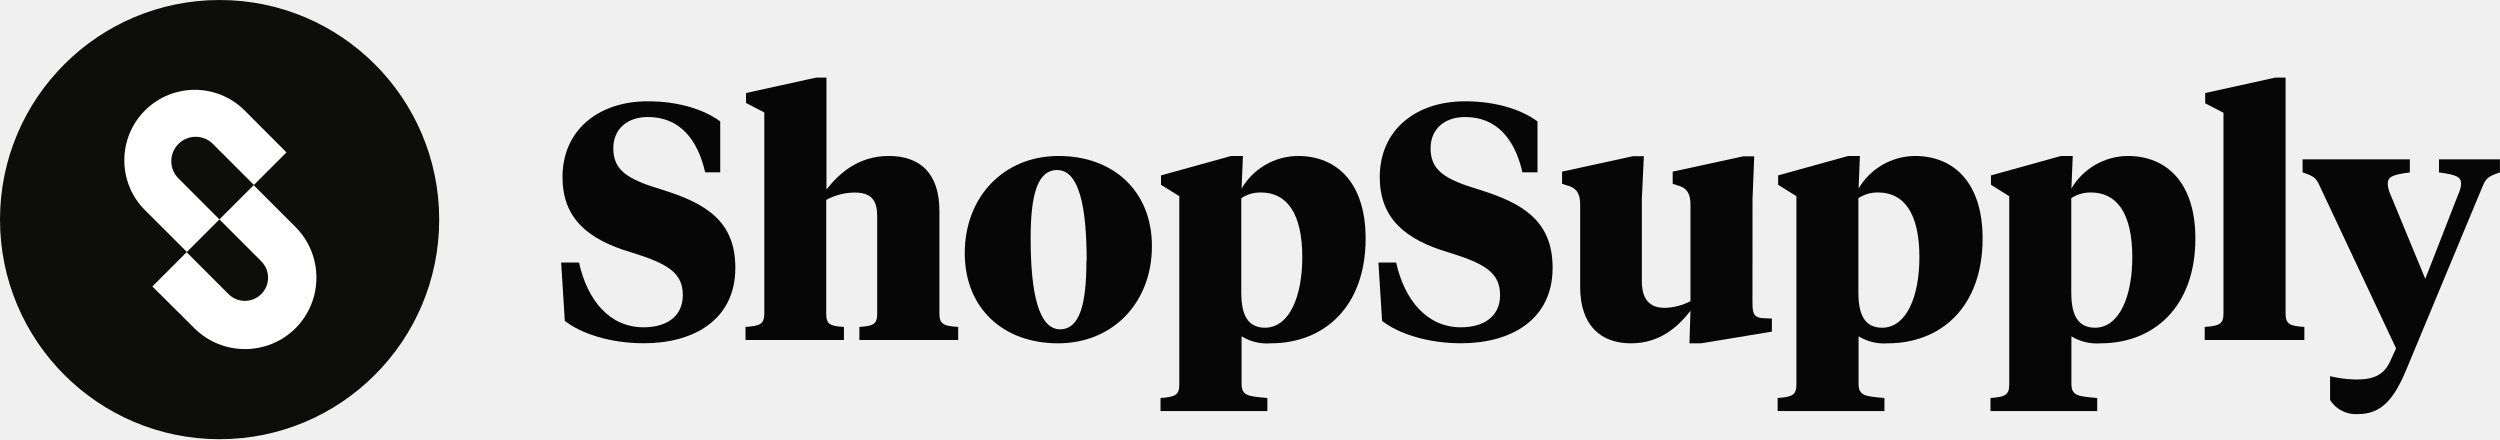
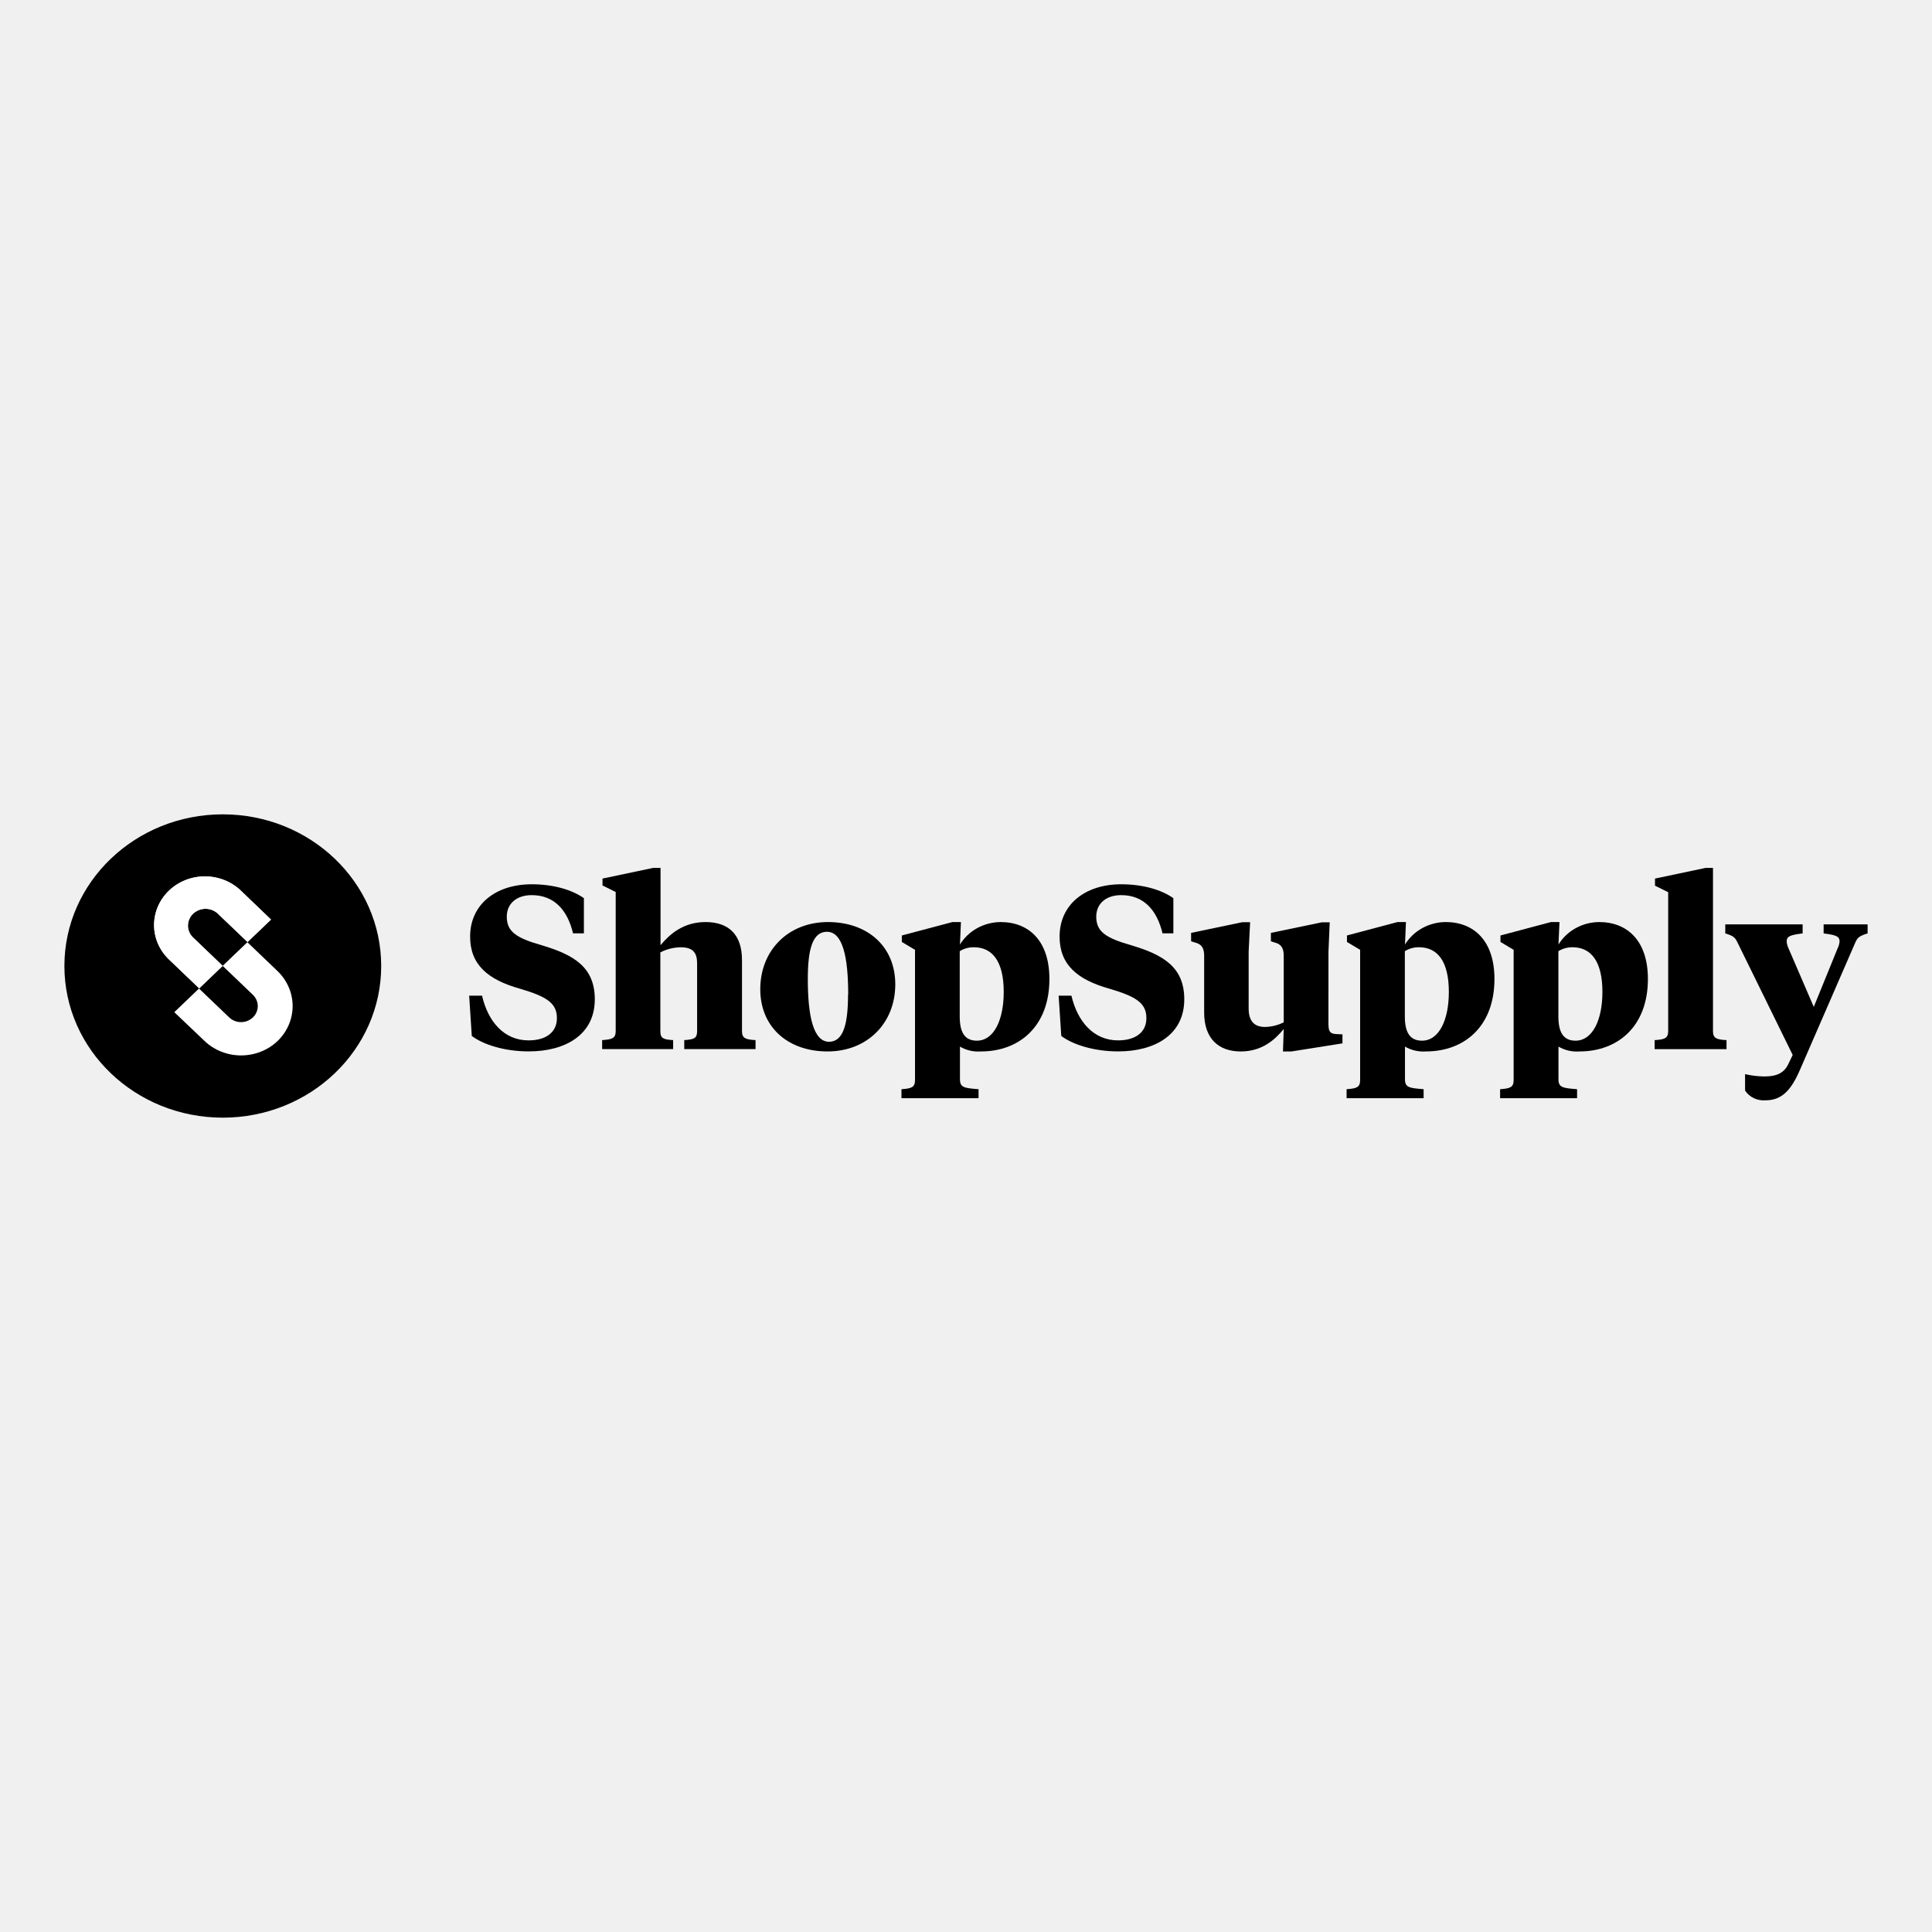
- <svg xmlns="http://www.w3.org/2000/svg" viewBox="0 0 410.18 72.06">
-   <defs>
-     <style>.cls-1{fill:#0d0d0c;}.cls-2{fill:#fff;}.cls-3{fill:#070606;}</style>
-   </defs>
-   <g id="Layer_2" data-name="Layer 2">
-     <g id="Layer_1-2" data-name="Layer 1">
-       <circle class="cls-1" cx="36.03" cy="36.03" r="36.03" />
-       <path class="cls-2" d="M47,25l-5.34,5.34-6.87-6.86a4,4,0,0,0-5.65,5.65L36,36l-5.34,5.34-6.87-6.86A11.56,11.56,0,0,1,40.13,18.12Z" />
-       <path class="cls-2" d="M48.5,53.84a11.77,11.77,0,0,1-16.62,0L25,47l5.62-5.62,6.87,6.87a3.8,3.8,0,0,0,5.38-5.38L36,36l5.62-5.62,6.87,6.87A11.77,11.77,0,0,1,48.5,53.84Z" />
-       <path class="cls-3" d="M92.67,52.65l-.6-9.57H95C96.36,49.24,100,53.7,105.59,53.7c3.91,0,6.44-1.88,6.44-5.28,0-3.58-2.31-5.12-8.42-7-7.31-2.14-11.32-5.72-11.32-12.37,0-7.65,5.83-12.43,14-12.43,5,0,9.19,1.32,11.88,3.3v8.36h-2.47c-1.27-5.56-4.29-9.08-9.41-9.08-3.41,0-5.66,2-5.66,5.12,0,3.57,2.2,5.06,7.86,6.76,7.32,2.26,12.16,5.17,12.16,12.87,0,8.47-6.77,12.37-15,12.37C100.09,56.33,95.26,54.69,92.67,52.65Z" />
-       <path class="cls-3" d="M125.4,18.45l-3-1.55V15.26l11.5-2.53h1.7V31.09c2.09-2.64,5.22-5.5,10.23-5.5,5.28,0,8.3,3,8.3,9V51.5c0,1.76.88,2,3.08,2.14v2.14H141V53.64c2.2-.16,2.92-.38,2.92-2.14V35.44c0-2.42-.83-3.85-3.69-3.85a9.9,9.9,0,0,0-4.67,1.21V51.5c0,1.76.71,2,2.91,2.14v2.14H122.32V53.64c2.2-.16,3.08-.38,3.08-2.14Z" />
-       <path class="cls-3" d="M158.29,41.54c0-9.24,6.38-15.95,15.39-15.95S189,31.37,189,40.39c0,9.24-6.38,15.94-15.4,15.94S158.29,50.56,158.29,41.54Zm20,1.27c0-9-1.27-14.91-4.84-14.91-3.3,0-4.35,4.24-4.35,11.22,0,9,1.32,14.91,4.84,14.91C177.2,54,178.25,49.79,178.25,42.81Z" />
-       <path class="cls-3" d="M193.49,32.19l-3-1.87V28.78L202,25.59h1.93l-.22,5.34a10.81,10.81,0,0,1,9.24-5.34c6.49,0,11.11,4.51,11.11,13.53,0,11.28-6.88,17.21-15.57,17.21a7.93,7.93,0,0,1-4.78-1.15v7.75c0,2,1,2.09,4.23,2.37v2.14H190.41V65.3c2.2-.17,3.08-.39,3.08-2.15Zm20.18,10c0-7.26-2.59-10.61-6.77-10.61a5.71,5.71,0,0,0-3.24.93V48c0,3.57,1,5.77,3.9,5.77C211.52,53.75,213.67,48.69,213.67,42.2Z" />
-       <path class="cls-3" d="M226.76,52.65l-.6-9.57h2.91c1.37,6.16,5.06,10.62,10.61,10.62,3.91,0,6.44-1.88,6.44-5.28,0-3.58-2.31-5.12-8.42-7-7.31-2.14-11.32-5.72-11.32-12.37,0-7.65,5.82-12.43,14-12.43,5,0,9.19,1.32,11.88,3.3v8.36h-2.47c-1.27-5.56-4.29-9.08-9.41-9.08-3.41,0-5.66,2-5.66,5.12,0,3.57,2.2,5.06,7.86,6.76,7.32,2.26,12.16,5.17,12.16,12.87,0,8.47-6.77,12.37-15,12.37C234.18,56.33,229.34,54.69,226.76,52.65Z" />
-       <path class="cls-3" d="M287.53,49.46c0,1.87.11,2.69,1.87,2.75l1.32.06v2.14l-11.6,1.92h-1.93l.17-5.33c-2,2.53-4.9,5.33-9.79,5.33s-8.31-2.91-8.31-9.23V33.62c0-1.59-.38-2.75-2.14-3.19l-.83-.27v-2l11.61-2.53h1.81l-.33,7V46.11c0,2.8,1.1,4.4,3.74,4.4a9.55,9.55,0,0,0,4.24-1.1V33.62c0-1.59-.39-2.75-2.09-3.19l-.83-.27v-2L286,25.65h1.82l-.28,7Z" />
-       <path class="cls-3" d="M294.74,32.19l-3-1.87V28.78l11.5-3.19h1.92l-.22,5.34a10.83,10.83,0,0,1,9.24-5.34c6.49,0,11.11,4.51,11.11,13.53,0,11.28-6.87,17.21-15.56,17.21a8,8,0,0,1-4.79-1.15v7.75c0,2,1,2.09,4.24,2.37v2.14H291.66V65.3c2.2-.17,3.08-.39,3.08-2.15Zm20.18,10c0-7.26-2.58-10.61-6.76-10.61a5.72,5.72,0,0,0-3.25.93V48c0,3.57,1,5.77,3.91,5.77C312.78,53.75,314.92,48.69,314.92,42.2Z" />
-       <path class="cls-3" d="M329.66,32.19l-3-1.87V28.78l11.49-3.19h1.93l-.22,5.34a10.81,10.81,0,0,1,9.24-5.34c6.49,0,11.1,4.51,11.1,13.53,0,11.28-6.87,17.21-15.56,17.21a7.93,7.93,0,0,1-4.78-1.15v7.75c0,2,1,2.09,4.23,2.37v2.14H326.58V65.3c2.2-.17,3.08-.39,3.08-2.15Zm20.19,10c0-7.26-2.59-10.61-6.77-10.61a5.71,5.71,0,0,0-3.24.93V48c0,3.57,1,5.77,3.9,5.77C347.7,53.75,349.85,48.69,349.85,42.2Z" />
-       <path class="cls-3" d="M375,51.5c0,1.76.88,2,3.08,2.14v2.14H361.73V53.64c2.2-.16,3.08-.38,3.08-2.14v-33l-3-1.55V15.26l11.5-2.53H375Z" />
-       <path class="cls-3" d="M403.36,31.81a4.51,4.51,0,0,0,.44-1.6c0-1.21-.77-1.54-3.63-1.92V26.14h10v2.15c-1.87.6-2.31,1-2.81,2.2L394.84,60.57c-2,4.84-4.07,7.37-7.92,7.37a5,5,0,0,1-4.62-2.31V61.72a19.92,19.92,0,0,0,4.29.55c3.08,0,4.67-.88,5.66-3.19l.88-1.92L380.59,30.49c-.55-1.21-.88-1.6-2.8-2.2V26.14h17.6v2.15c-2.92.38-3.63.71-3.63,1.92a4.77,4.77,0,0,0,.38,1.54l5.78,14Z" />
-     </g>
+ <svg xmlns="http://www.w3.org/2000/svg" version="1.1" id="Layer_1" x="0px" y="0px" width="150px" height="150px" viewBox="-50 -50 150 150" enable-background="new -50 -50 150 150" xml:space="preserve">
+   <g>
+     <path d="M-32.702,36.775c6.792,0,12.298-5.272,12.298-11.775c0-6.504-5.506-11.775-12.298-11.775S-45,18.496-45,25   C-45,31.503-39.494,36.775-32.702,36.775z M-28.958,21.395l-1.823,1.745l-2.345-2.242c-0.26-0.226-0.6-0.347-0.95-0.338   s-0.684,0.146-0.932,0.383s-0.391,0.557-0.399,0.892c-0.009,0.336,0.117,0.662,0.354,0.91l2.341,2.245l-1.822,1.746l-2.345-2.242   c-0.741-0.709-1.157-1.669-1.158-2.672c0-1.002,0.415-1.963,1.154-2.672c0.74-0.709,1.743-1.108,2.79-1.108   c1.046-0.001,2.05,0.396,2.791,1.104L-28.958,21.395z M-31.282,31.943c1.063,0,2.083-0.403,2.836-1.122   c0.747-0.722,1.166-1.697,1.166-2.712c-0.001-1.017-0.421-1.99-1.169-2.711l-2.345-2.245l-1.919,1.837l2.345,2.245   c0.244,0.233,0.381,0.55,0.381,0.879c0,0.33-0.137,0.646-0.381,0.879c-0.243,0.233-0.573,0.364-0.918,0.364   c-0.344,0-0.675-0.131-0.918-0.364l-2.345-2.244l-1.918,1.836l2.348,2.236C-33.366,31.54-32.346,31.943-31.282,31.943z" />
+     <path fill="#FFFFFF" d="M-28.958,21.395l-1.823,1.745l-2.345-2.241c-0.26-0.226-0.6-0.347-0.95-0.339   c-0.351,0.009-0.684,0.146-0.932,0.383s-0.391,0.557-0.399,0.893c-0.009,0.335,0.117,0.661,0.354,0.909l2.341,2.246l-1.822,1.745   l-2.345-2.242c-0.741-0.708-1.157-1.669-1.158-2.671c0-1.002,0.415-1.964,1.154-2.673s1.743-1.107,2.79-1.108   c1.046-0.001,2.05,0.396,2.791,1.105L-28.958,21.395z" />
+     <path fill="#FFFFFF" d="M-28.446,30.821c-0.753,0.719-1.772,1.122-2.836,1.122s-2.084-0.403-2.837-1.122l-2.348-2.236l1.918-1.836   l2.345,2.244c0.243,0.233,0.574,0.364,0.918,0.364c0.345,0,0.675-0.131,0.918-0.364c0.244-0.232,0.381-0.549,0.381-0.879   c0-0.329-0.137-0.646-0.381-0.879l-2.345-2.245l1.919-1.837l2.345,2.245c0.748,0.721,1.168,1.695,1.169,2.711   C-27.28,29.125-27.699,30.1-28.446,30.821z" />
+     <path d="M-13.37,30.432l-0.204-3.128h1c0.464,2.013,1.706,3.471,3.614,3.471c1.335,0,2.198-0.615,2.198-1.727   c0-1.169-0.789-1.672-2.874-2.287c-2.495-0.699-3.864-1.869-3.864-4.043c0-2.5,1.99-4.063,4.779-4.063   c1.706,0,3.137,0.432,4.055,1.079v2.732h-0.843c-0.434-1.817-1.465-2.968-3.212-2.968c-1.164,0-1.933,0.653-1.933,1.673   c0,1.167,0.751,1.654,2.684,2.21c2.498,0.738,4.15,1.689,4.15,4.206c0,2.769-2.311,4.043-5.12,4.043   C-10.838,31.634-12.486,31.098-13.37,30.432z" />
+     <path d="M-2.198,19.254l-1.024-0.507v-0.535l3.926-0.827h0.58v6c0.713-0.862,1.781-1.797,3.491-1.797   c1.803,0,2.833,0.98,2.833,2.941v5.526c0,0.575,0.301,0.653,1.052,0.699v0.7H3.126v-0.7c0.751-0.053,0.997-0.124,0.997-0.699   v-5.249c0-0.791-0.283-1.258-1.26-1.258c-0.558,0.004-1.104,0.14-1.594,0.396v6.111c0,0.575,0.242,0.653,0.993,0.699v0.7H-3.25   v-0.7c0.751-0.053,1.052-0.124,1.052-0.699V19.254z" />
+     <path d="M9.027,26.801c0-3.021,2.178-5.213,5.253-5.213s5.229,1.889,5.229,4.837c0,3.02-2.178,5.209-5.257,5.209   C11.175,31.634,9.027,29.749,9.027,26.801z M15.854,27.216c0-2.941-0.434-4.873-1.651-4.873c-1.127,0-1.485,1.386-1.485,3.667   c0,2.941,0.451,4.873,1.652,4.873c1.113-0.01,1.471-1.387,1.471-3.667H15.854z" />
+     <path d="M21.041,23.744l-1.023-0.61V22.63l3.929-1.042h0.659l-0.075,1.745c0.323-0.527,0.783-0.966,1.335-1.271   c0.554-0.306,1.181-0.469,1.818-0.474c2.216,0,3.792,1.474,3.792,4.422c0,3.687-2.349,5.624-5.313,5.624   c-0.572,0.044-1.144-0.088-1.632-0.375v2.533c0,0.653,0.34,0.683,1.443,0.774v0.699H19.99v-0.699   c0.751-0.056,1.051-0.128,1.051-0.703V23.744z M27.929,27.013c0-2.373-0.883-3.468-2.31-3.468   c-0.393-0.007-0.778,0.099-1.106,0.305v5.063c0,1.167,0.341,1.886,1.331,1.886c1.352-0.007,2.085-1.66,2.085-3.782V27.013z" />
+     <path d="M32.397,30.432l-0.204-3.128h0.993c0.468,2.013,1.727,3.471,3.62,3.471c1.335,0,2.199-0.615,2.199-1.727   c0-1.169-0.789-1.672-2.874-2.287c-2.495-0.699-3.865-1.869-3.865-4.043c0-2.5,1.988-4.063,4.78-4.063   c1.706,0,3.136,0.432,4.054,1.079v2.732h-0.842c-0.435-1.817-1.465-2.968-3.212-2.968c-1.165,0-1.934,0.653-1.934,1.673   c0,1.167,0.752,1.654,2.685,2.21c2.498,0.738,4.15,1.689,4.15,4.206c0,2.769-2.312,4.043-5.12,4.043   C34.931,31.634,33.278,31.098,32.397,30.432z" />
+     <path d="M53.14,29.389c0,0.612,0.038,0.88,0.639,0.898l0.45,0.021v0.699l-3.96,0.628H49.61l0.058-1.742   c-0.683,0.827-1.673,1.742-3.342,1.742c-1.668,0-2.836-0.951-2.836-3.018v-4.405c0-0.52-0.129-0.898-0.73-1.042l-0.283-0.089   v-0.653l3.962-0.827h0.619l-0.113,2.288v4.406c0,0.915,0.376,1.438,1.276,1.438c0.506-0.011,1.001-0.134,1.447-0.36v-5.16   c0-0.52-0.133-0.898-0.713-1.042l-0.283-0.089v-0.653l3.945-0.82h0.622l-0.097,2.287L53.14,29.389z" />
+     <path d="M55.6,23.744l-1.022-0.61V22.63l3.924-1.042h0.656l-0.075,1.745c0.323-0.527,0.784-0.965,1.337-1.271   c0.552-0.306,1.179-0.47,1.817-0.475c2.214,0,3.792,1.474,3.792,4.422c0,3.687-2.345,5.624-5.312,5.624   c-0.572,0.043-1.145-0.089-1.635-0.375v2.533c0,0.653,0.341,0.683,1.447,0.774v0.699h-5.98v-0.699   c0.751-0.056,1.051-0.128,1.051-0.703V23.744z M62.488,27.013c0-2.373-0.88-3.468-2.308-3.468   c-0.394-0.008-0.779,0.099-1.108,0.305v5.063c0,1.167,0.342,1.886,1.334,1.886c1.352-0.007,2.082-1.66,2.082-3.782V27.013z" />
+     <path d="M67.52,23.744l-1.024-0.61V22.63l3.922-1.042h0.659L71,23.333c0.323-0.527,0.784-0.966,1.337-1.271   s1.179-0.469,1.818-0.474c2.215,0,3.788,1.474,3.788,4.422c0,3.687-2.345,5.624-5.312,5.624c-0.571,0.044-1.142-0.088-1.632-0.375   v2.533c0,0.653,0.342,0.683,1.445,0.774v0.699h-5.977v-0.699c0.75-0.056,1.051-0.128,1.051-0.703V23.744z M74.411,27.013   c0-2.373-0.885-3.468-2.311-3.468c-0.394-0.007-0.778,0.099-1.107,0.305v5.063c0,1.167,0.342,1.886,1.332,1.886   c1.351-0.007,2.086-1.66,2.086-3.782V27.013z" />
+     <path d="M82.995,30.056c0,0.575,0.3,0.653,1.051,0.699v0.7h-5.58v-0.7c0.75-0.053,1.051-0.124,1.051-0.699V19.271l-1.023-0.507   v-0.552l3.925-0.827h0.577V30.056z" />
+     <path d="M92.675,23.62c0.083-0.164,0.135-0.342,0.149-0.523c0-0.396-0.263-0.503-1.238-0.627v-0.703H95v0.703   c-0.639,0.195-0.789,0.326-0.96,0.719l-4.273,9.831c-0.683,1.582-1.39,2.409-2.703,2.409c-0.31,0.023-0.62-0.035-0.897-0.168   c-0.278-0.133-0.513-0.337-0.68-0.587v-1.278c0.48,0.11,0.972,0.171,1.464,0.18c1.052,0,1.595-0.288,1.933-1.043l0.3-0.627   l-4.279-8.717c-0.188-0.396-0.301-0.523-0.956-0.719v-0.703h6.007v0.703c-0.997,0.124-1.238,0.231-1.238,0.627   c0.014,0.174,0.057,0.344,0.13,0.504l1.973,4.575L92.675,23.62z" />
  </g>
</svg>
